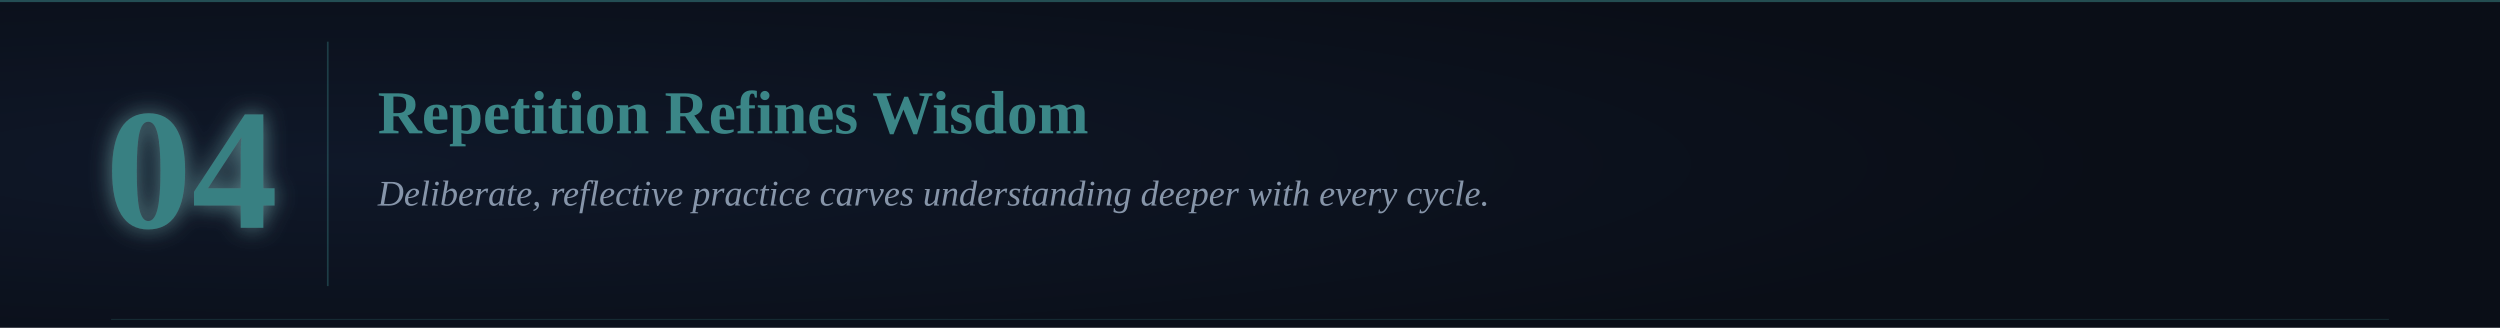
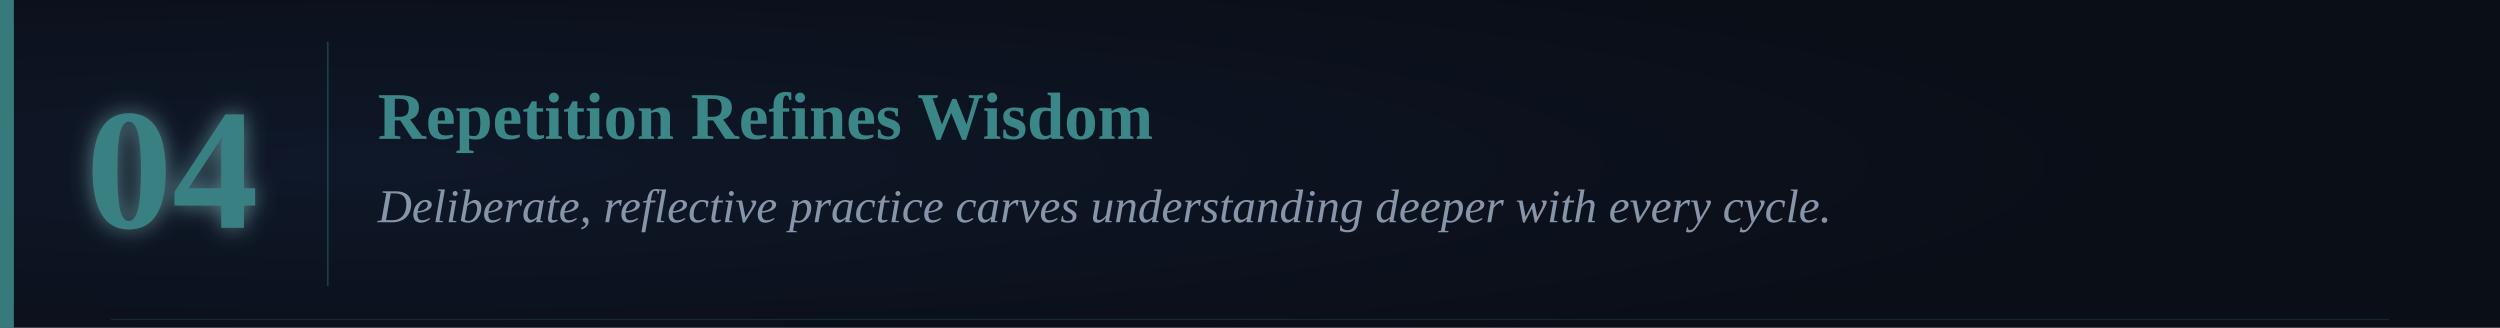
<svg xmlns="http://www.w3.org/2000/svg" viewBox="0 0 900 118" width="900" height="118">
  <defs>
    <radialGradient id="bg" cx="15%" cy="50%" r="70%">
      <stop offset="0%" stop-color="#0F1829" />
      <stop offset="100%" stop-color="#0A0E17" />
    </radialGradient>
    <filter id="tg" x="-30%" y="-30%" width="160%" height="160%">
      <feGaussianBlur in="SourceGraphic" stdDeviation="4" result="b" />
      <feColorMatrix in="b" type="matrix" values="0 0 0 0 0.24 0 0 0 0 0.55 0 0 0 0 0.55 0 0 0 0.7 0" result="tb" />
      <feMerge>
        <feMergeNode in="tb" />
        <feMergeNode in="SourceGraphic" />
      </feMerge>
    </filter>
    <filter id="gg" x="-30%" y="-30%" width="160%" height="160%">
      <feGaussianBlur in="SourceGraphic" stdDeviation="3" result="b" />
      <feColorMatrix in="b" type="matrix" values="0 0 0 0 0.79 0 0 0 0 0.66 0 0 0 0 0.30 0 0 0 0.6 0" result="gb" />
      <feMerge>
        <feMergeNode in="gb" />
        <feMergeNode in="SourceGraphic" />
      </feMerge>
    </filter>
    <linearGradient id="gt" x1="0" y1="0" x2="1" y2="0">
      <stop offset="0%" stop-color="#A67C3D" />
      <stop offset="40%" stop-color="#F5E6B8" />
      <stop offset="100%" stop-color="#8B6914" />
    </linearGradient>
  </defs>
  <rect width="900" height="118" fill="url(#bg)" />
-   <line x1="0" y1="0" x2="900" y2="0" stroke="#3D8C8C" stroke-width="1.5" opacity="0.5" />
+   <rect x="0" y="0" width="5" height="118" fill="#3D8C8C" opacity="0.85" />
  <line x1="40" y1="115" x2="860" y2="115" stroke="#3D8C8C" stroke-width="0.4" opacity="0.2" />
-   <text x="38" y="82" font-family="Georgia,'Times New Roman',serif" font-size="62" font-weight="bold" fill="#3D8C8C" filter="url(#tg)" opacity="0.9">04</text>
+   <text x="62" y="82" font-family="Georgia,'Times New Roman',serif" font-size="62" font-weight="bold" fill="#3D8C8C" filter="url(#tg)" opacity="0.9" text-anchor="middle">04</text>
  <line x1="118" y1="15" x2="118" y2="103" stroke="#3D8C8C" stroke-width="0.6" opacity="0.35" />
-   <text x="136" y="48" font-family="Georgia,'Times New Roman',serif" font-size="22" font-weight="bold" fill="#3D8C8C" opacity="0.95">Repetition Refines Wisdom</text>
-   <text x="136" y="74" font-family="Georgia,'Times New Roman',serif" font-size="13" font-style="italic" fill="#94A3B8" opacity="0.9">Deliberate, reflective practice carves understanding deeper with every cycle.</text>
+   <text x="136" y="50" font-family="Georgia,'Times New Roman',serif" font-size="24" font-weight="bold" fill="#3D8C8C" opacity="0.95">Repetition Refines Wisdom</text>
+   <text x="136" y="80" font-family="Georgia,'Times New Roman',serif" font-size="17" font-style="italic" fill="#94A3B8" opacity="0.9">Deliberate, reflective practice carves understanding deeper with every cycle.</text>
</svg>
